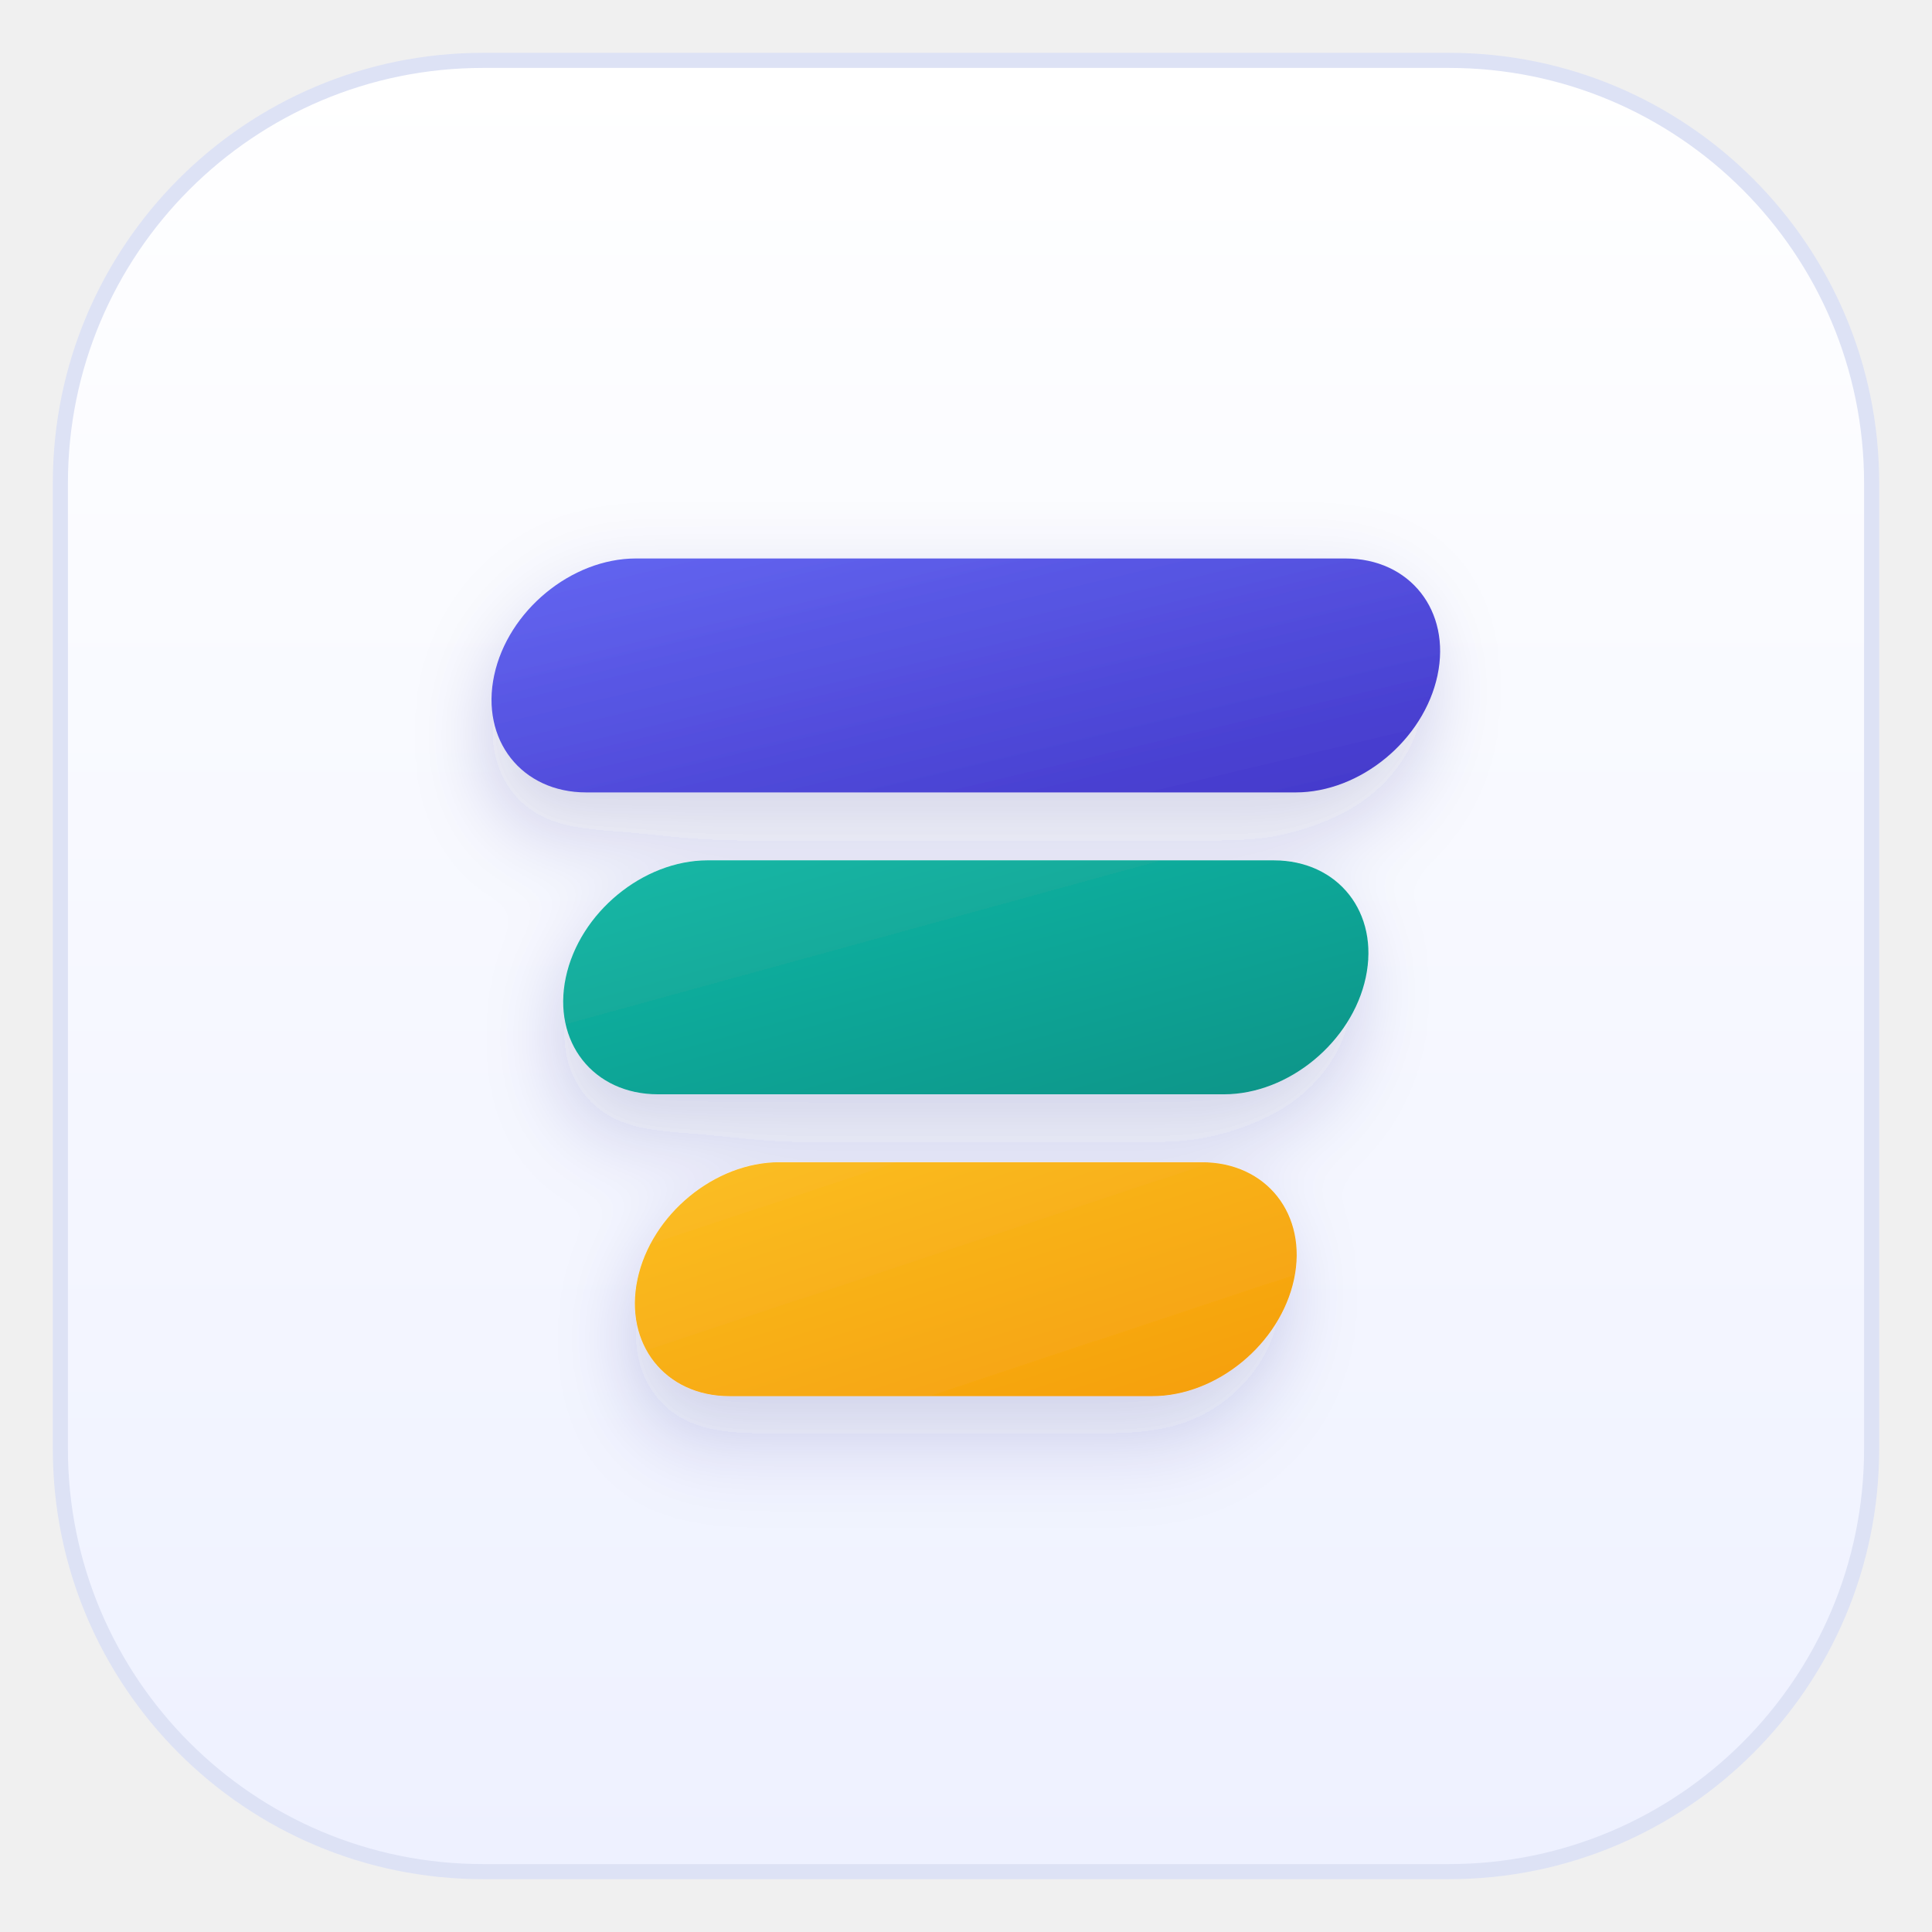
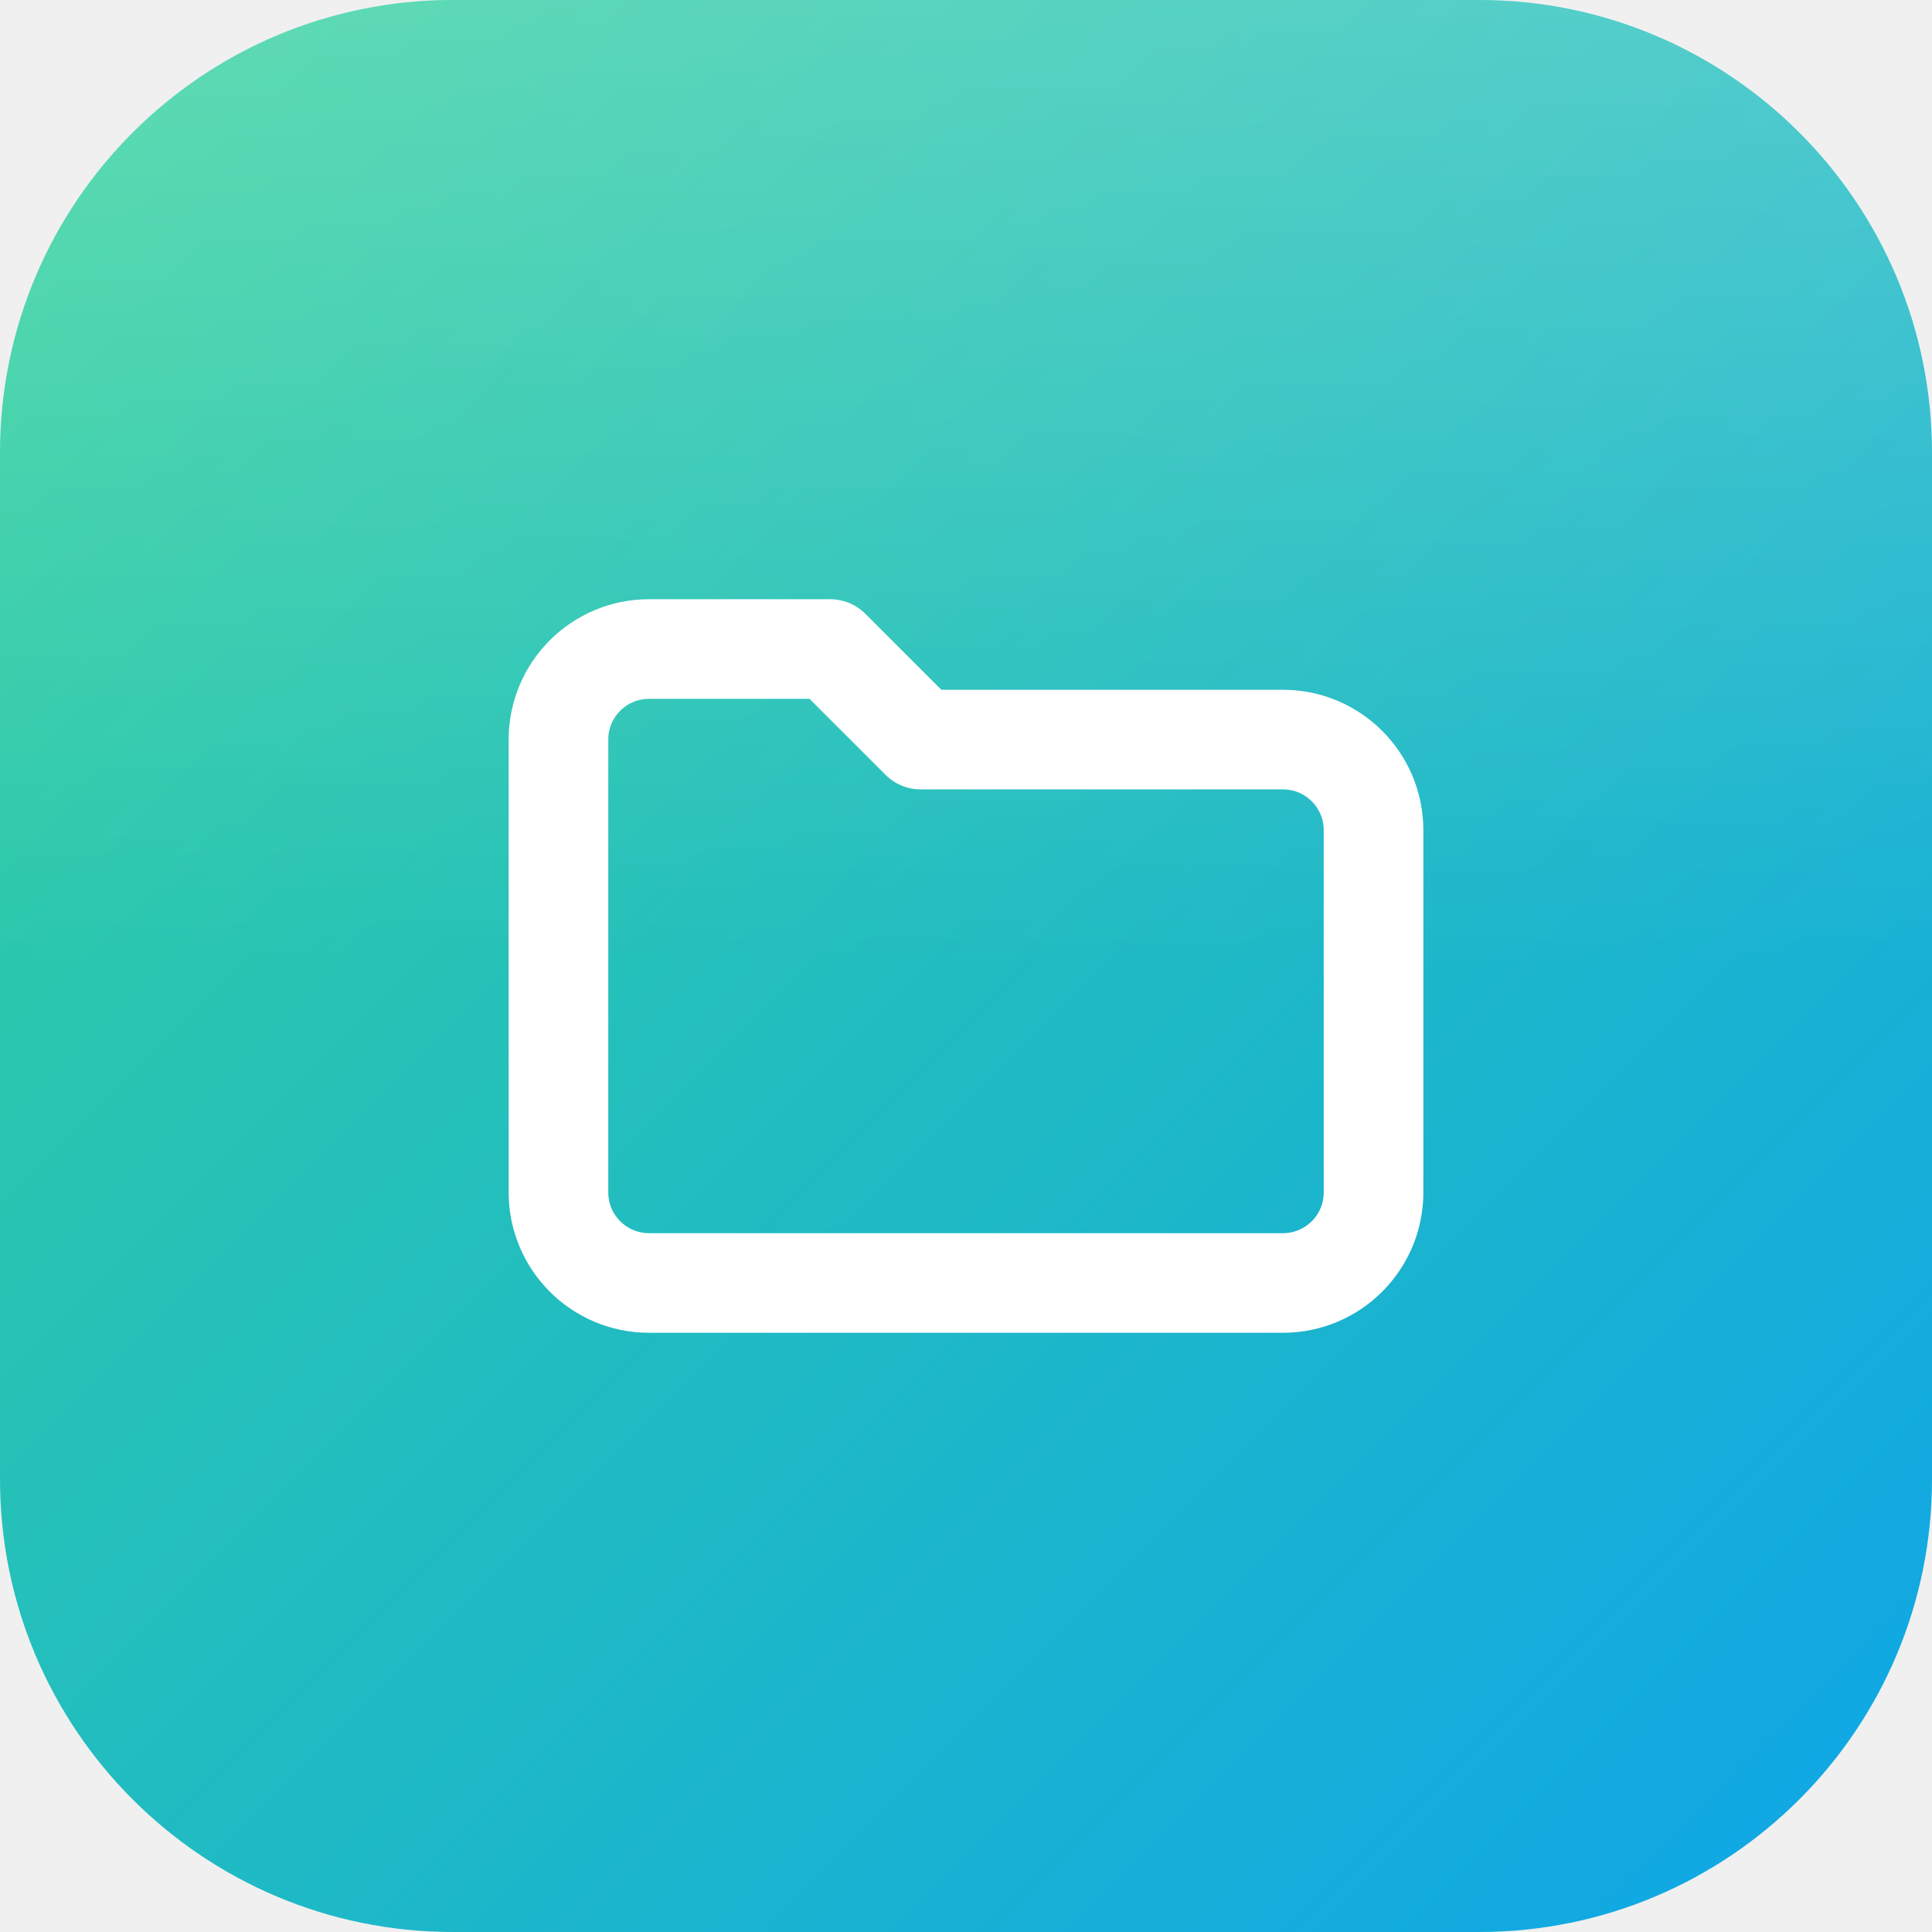
- <svg xmlns="http://www.w3.org/2000/svg" viewBox="0 0 512 512" width="512" height="512" role="img" aria-label="Deluxe Drive">
+ <svg xmlns="http://www.w3.org/2000/svg" viewBox="0 0 64 64">
  <defs>
-     <linearGradient id="tile" x1="0" y1="0" x2="0" y2="1">
-       <stop offset="0" stop-color="#ffffff" />
-       <stop offset="1" stop-color="#eef1ff" />
+     <linearGradient id="g" x1="0" y1="0" x2="1" y2="1">
+       <stop offset="0" stop-color="#34d399" />
+       <stop offset="1" stop-color="#0ea5e9" />
    </linearGradient>
-     <linearGradient id="band1" x1="0" y1="0" x2="1" y2="1">
-       <stop offset="0" stop-color="#6366f1" />
-       <stop offset="1" stop-color="#4338ca" />
+     <linearGradient id="s" x1="0" y1="0" x2="0" y2="1">
+       <stop offset="0" stop-color="#fff" stop-opacity=".22" />
+       <stop offset=".5" stop-color="#fff" stop-opacity="0" />
    </linearGradient>
-     <linearGradient id="band2" x1="0" y1="0" x2="1" y2="1">
-       <stop offset="0" stop-color="#14b8a6" />
-       <stop offset="1" stop-color="#0d9488" />
-     </linearGradient>
-     <linearGradient id="band3" x1="0" y1="0" x2="1" y2="1">
-       <stop offset="0" stop-color="#fbbf24" />
-       <stop offset="1" stop-color="#f59e0b" />
-     </linearGradient>
-     <filter id="drop" x="-20%" y="-20%" width="140%" height="140%">
-       <feDropShadow dx="0" dy="10" stdDeviation="12" flood-color="#312e81" flood-opacity="0.18" />
-     </filter>
  </defs>
-   <rect x="16" y="16" width="480" height="480" rx="112" fill="url(#tile)" stroke="#dde2f5" stroke-width="4" />
-   <g filter="url(#drop)" transform="skewX(-12)">
-     <rect x="169" y="148" width="250" height="62" rx="31" fill="url(#band1)" />
-     <rect x="205" y="228" width="212" height="62" rx="31" fill="url(#band2)" />
-     <rect x="241" y="308" width="174" height="62" rx="31" fill="url(#band3)" />
+   <rect width="64" height="64" rx="15" fill="url(#g)" />
+   <rect width="64" height="64" rx="15" fill="url(#s)" />
+   <g transform="translate(14 14) scale(1.5)">
+     <path d="M3 7a2 2 0 0 1 2-2h4l2 2h8a2 2 0 0 1 2 2v8a2 2 0 0 1-2 2H5a2 2 0 0 1-2-2z" fill="none" stroke="#fff" stroke-width="2.2" stroke-linejoin="round" />
  </g>
</svg>
